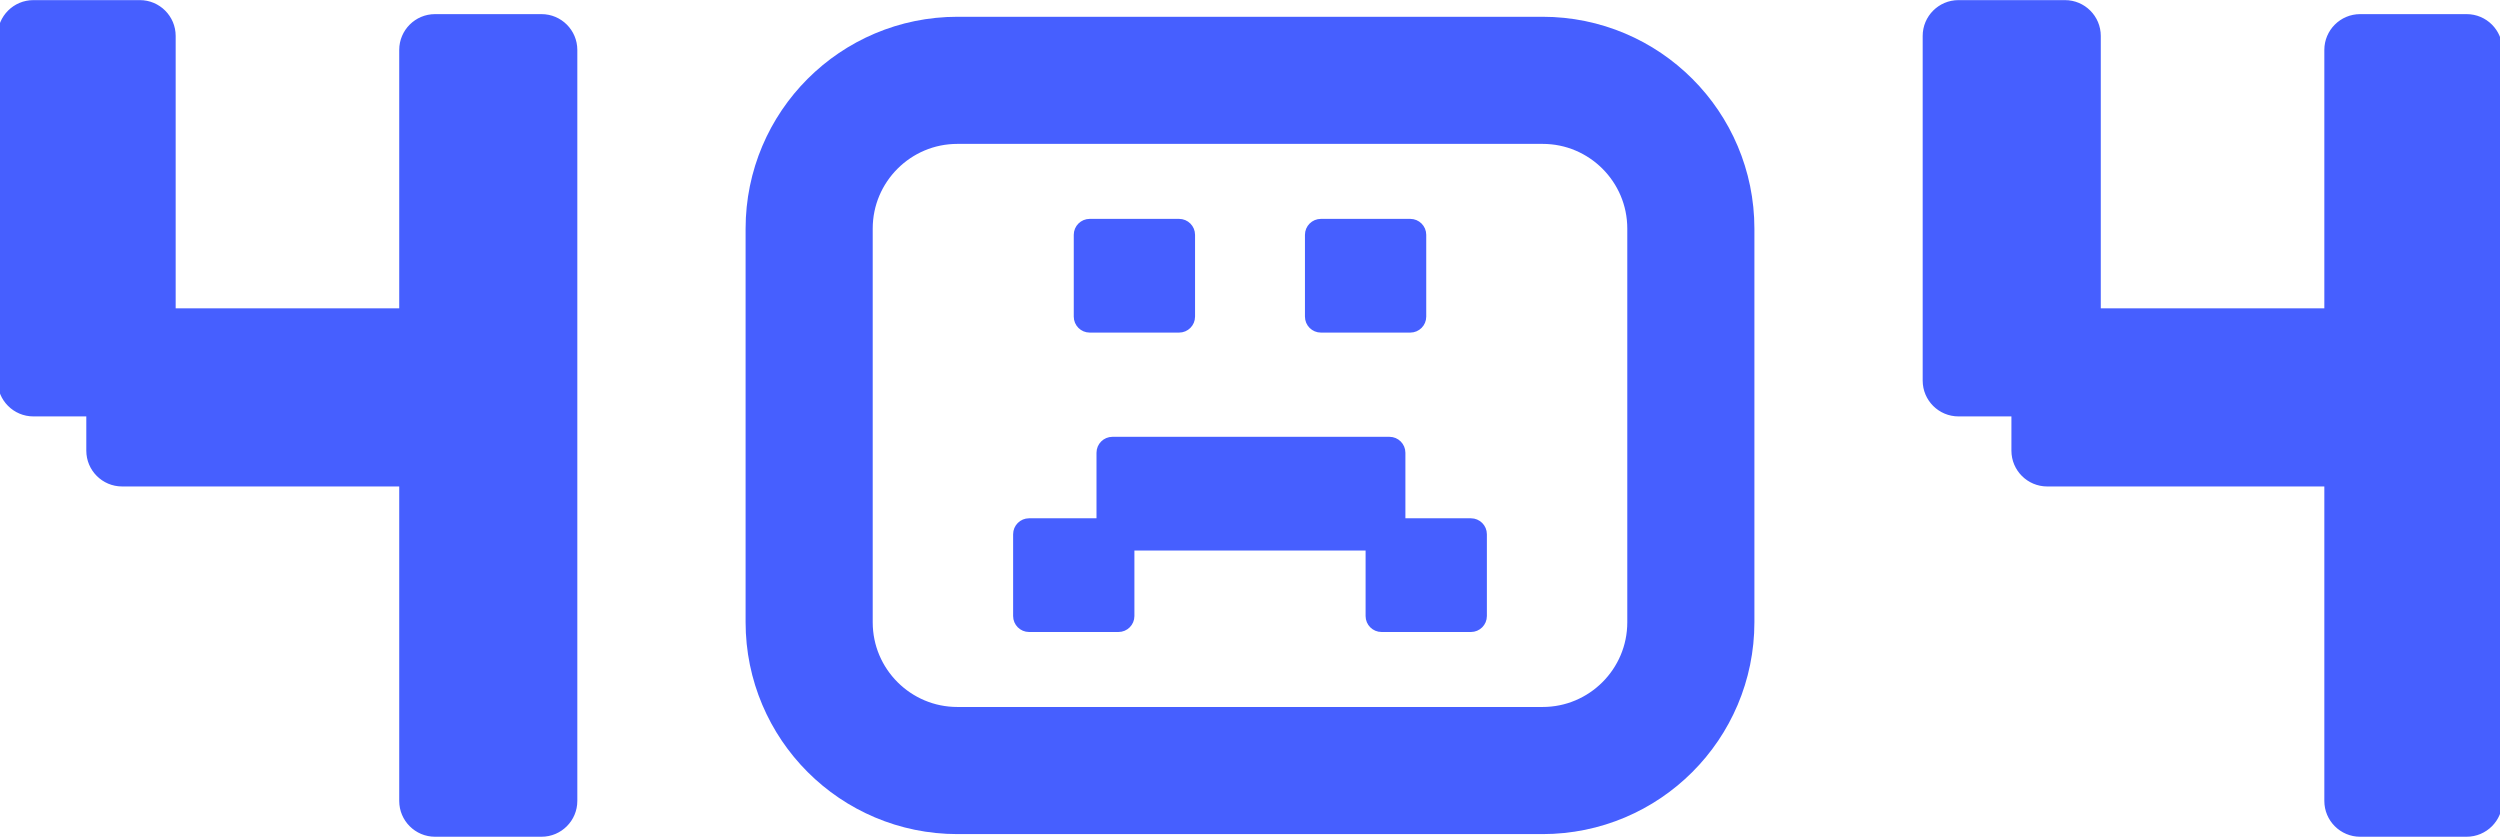
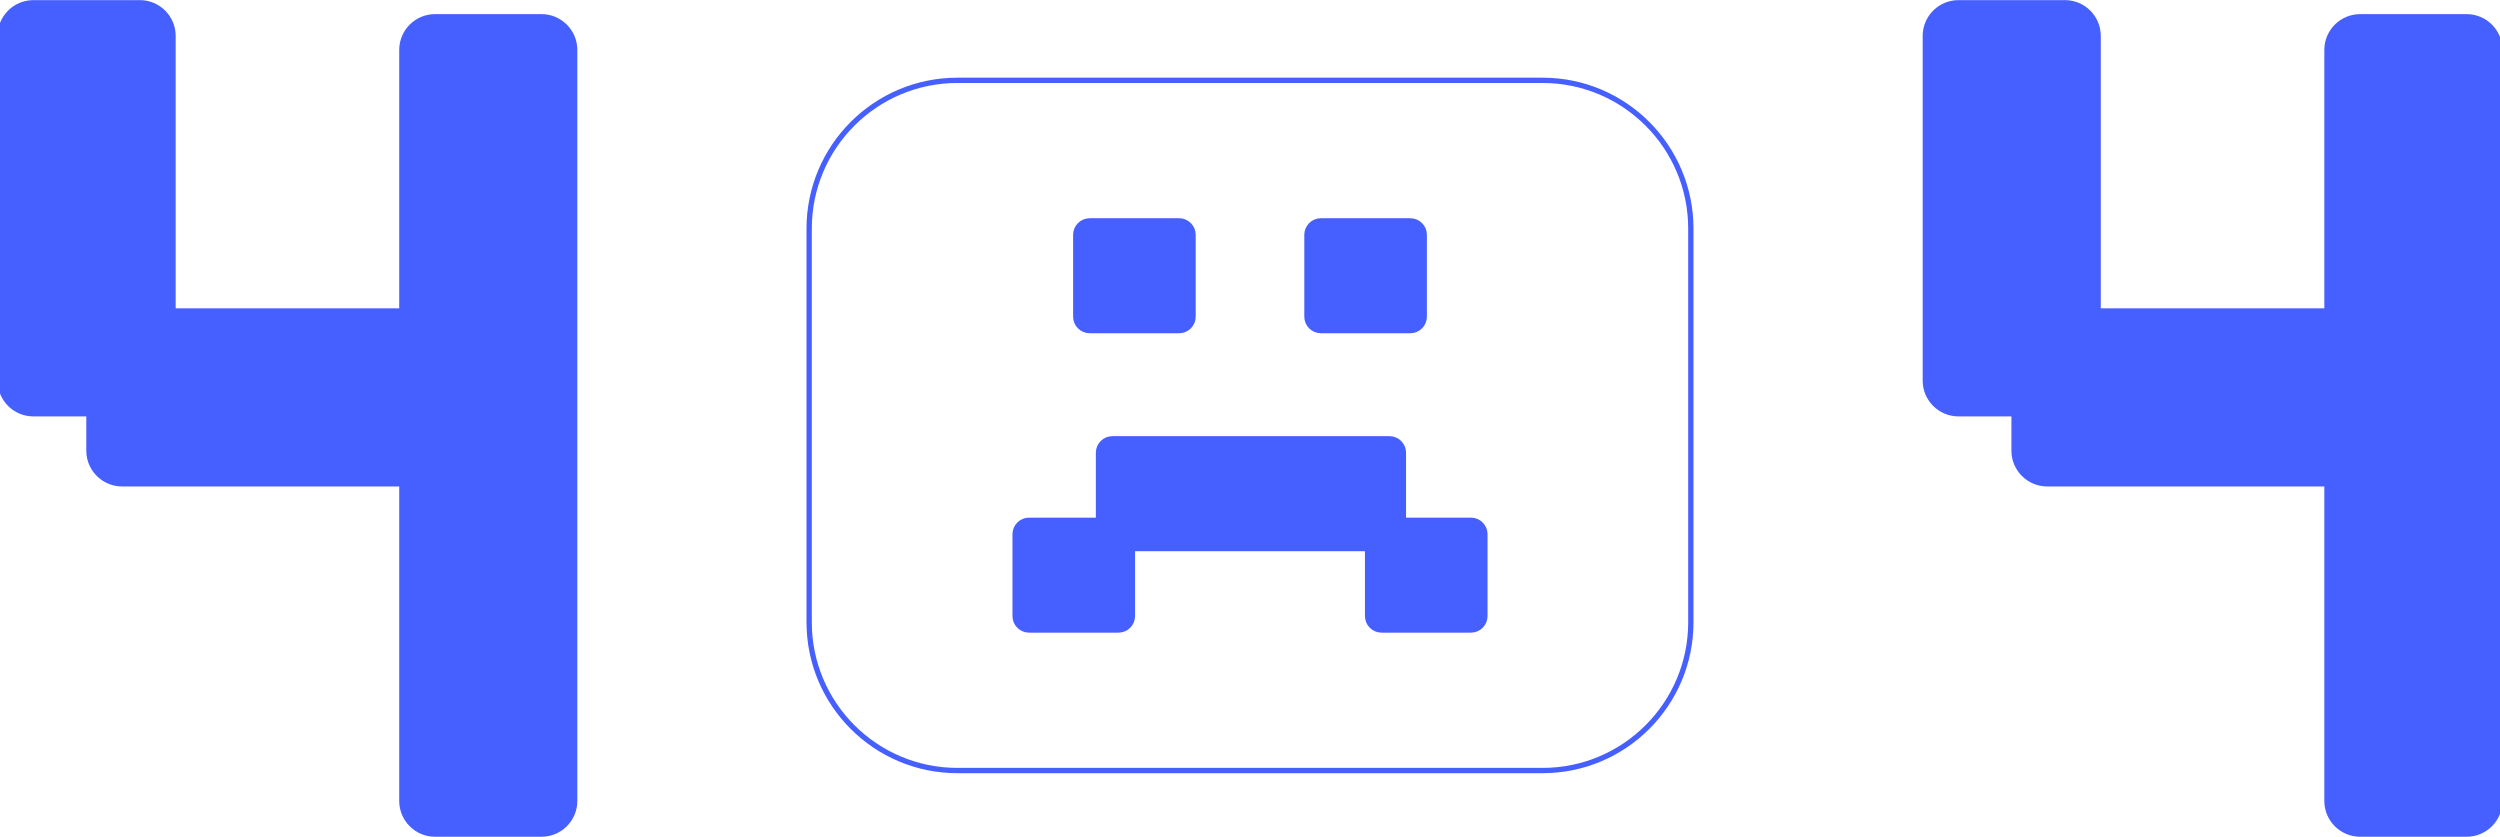
<svg xmlns="http://www.w3.org/2000/svg" width="472" height="158" viewBox="0 0 472 158" fill="none">
-   <rect x="203.103" y="41.702" width="22.145" height="20.714" rx="2.634" fill="#465FFF" stroke="#465FFF" stroke-width="0.753" />
-   <rect x="246.752" y="41.702" width="22.145" height="20.714" rx="2.634" fill="#465FFF" stroke="#465FFF" stroke-width="0.753" />
-   <rect x="258.201" y="98.23" width="22.145" height="20.714" rx="2.634" fill="#465FFF" stroke="#465FFF" stroke-width="0.753" />
-   <rect x="191.654" y="98.23" width="22.145" height="20.714" rx="2.634" fill="#465FFF" stroke="#465FFF" stroke-width="0.753" />
-   <rect x="207.396" y="82.847" width="57.566" height="20.714" rx="2.634" fill="#465FFF" stroke="#465FFF" stroke-width="0.753" />
-   <rect x="152.769" y="15.167" width="166.462" height="130.311" rx="28" stroke="#465FFF" stroke-width="24" />
+   <rect x="203.103" y="41.702" width="22.145" height="20.714" rx="2.634" fill="#465FFF" stroke="#465FFF" strokeWidth="0.753" />
+   <rect x="246.752" y="41.702" width="22.145" height="20.714" rx="2.634" fill="#465FFF" stroke="#465FFF" strokeWidth="0.753" />
+   <rect x="258.201" y="98.23" width="22.145" height="20.714" rx="2.634" fill="#465FFF" stroke="#465FFF" strokeWidth="0.753" />
+   <rect x="191.654" y="98.23" width="22.145" height="20.714" rx="2.634" fill="#465FFF" stroke="#465FFF" strokeWidth="0.753" />
+   <rect x="207.396" y="82.847" width="57.566" height="20.714" rx="2.634" fill="#465FFF" stroke="#465FFF" strokeWidth="0.753" />
+   <rect x="152.769" y="15.167" width="166.462" height="130.311" rx="28" stroke="#465FFF" strokeWidth="24" />
  <rect x="0.041" y="0.522" width="32.626" height="77.596" rx="6.263" fill="#465FFF" />
  <rect x="0.041" y="0.522" width="32.626" height="77.596" rx="6.263" stroke="#465FFF" />
  <rect x="75.873" y="3.167" width="32.626" height="154.31" rx="6.263" fill="#465FFF" />
  <rect x="75.873" y="3.167" width="32.626" height="154.31" rx="6.263" stroke="#465FFF" />
  <rect x="16.794" y="91.344" width="32.626" height="77.596" rx="6.263" transform="rotate(-90 16.7939 91.3442)" fill="#465FFF" />
  <rect x="16.794" y="91.344" width="32.626" height="77.596" rx="6.263" transform="rotate(-90 16.7939 91.3442)" stroke="#465FFF" />
  <rect x="363.502" y="0.522" width="32.626" height="77.596" rx="6.263" fill="#465FFF" />
  <rect x="363.502" y="0.522" width="32.626" height="77.596" rx="6.263" stroke="#465FFF" />
  <rect x="439.334" y="3.167" width="32.626" height="154.31" rx="6.263" fill="#465FFF" />
  <rect x="439.334" y="3.167" width="32.626" height="154.31" rx="6.263" stroke="#465FFF" />
  <rect x="380.255" y="91.344" width="32.626" height="77.596" rx="6.263" transform="rotate(-90 380.255 91.3442)" fill="#465FFF" />
  <rect x="380.255" y="91.344" width="32.626" height="77.596" rx="6.263" transform="rotate(-90 380.255 91.3442)" stroke="#465FFF" />
</svg>
